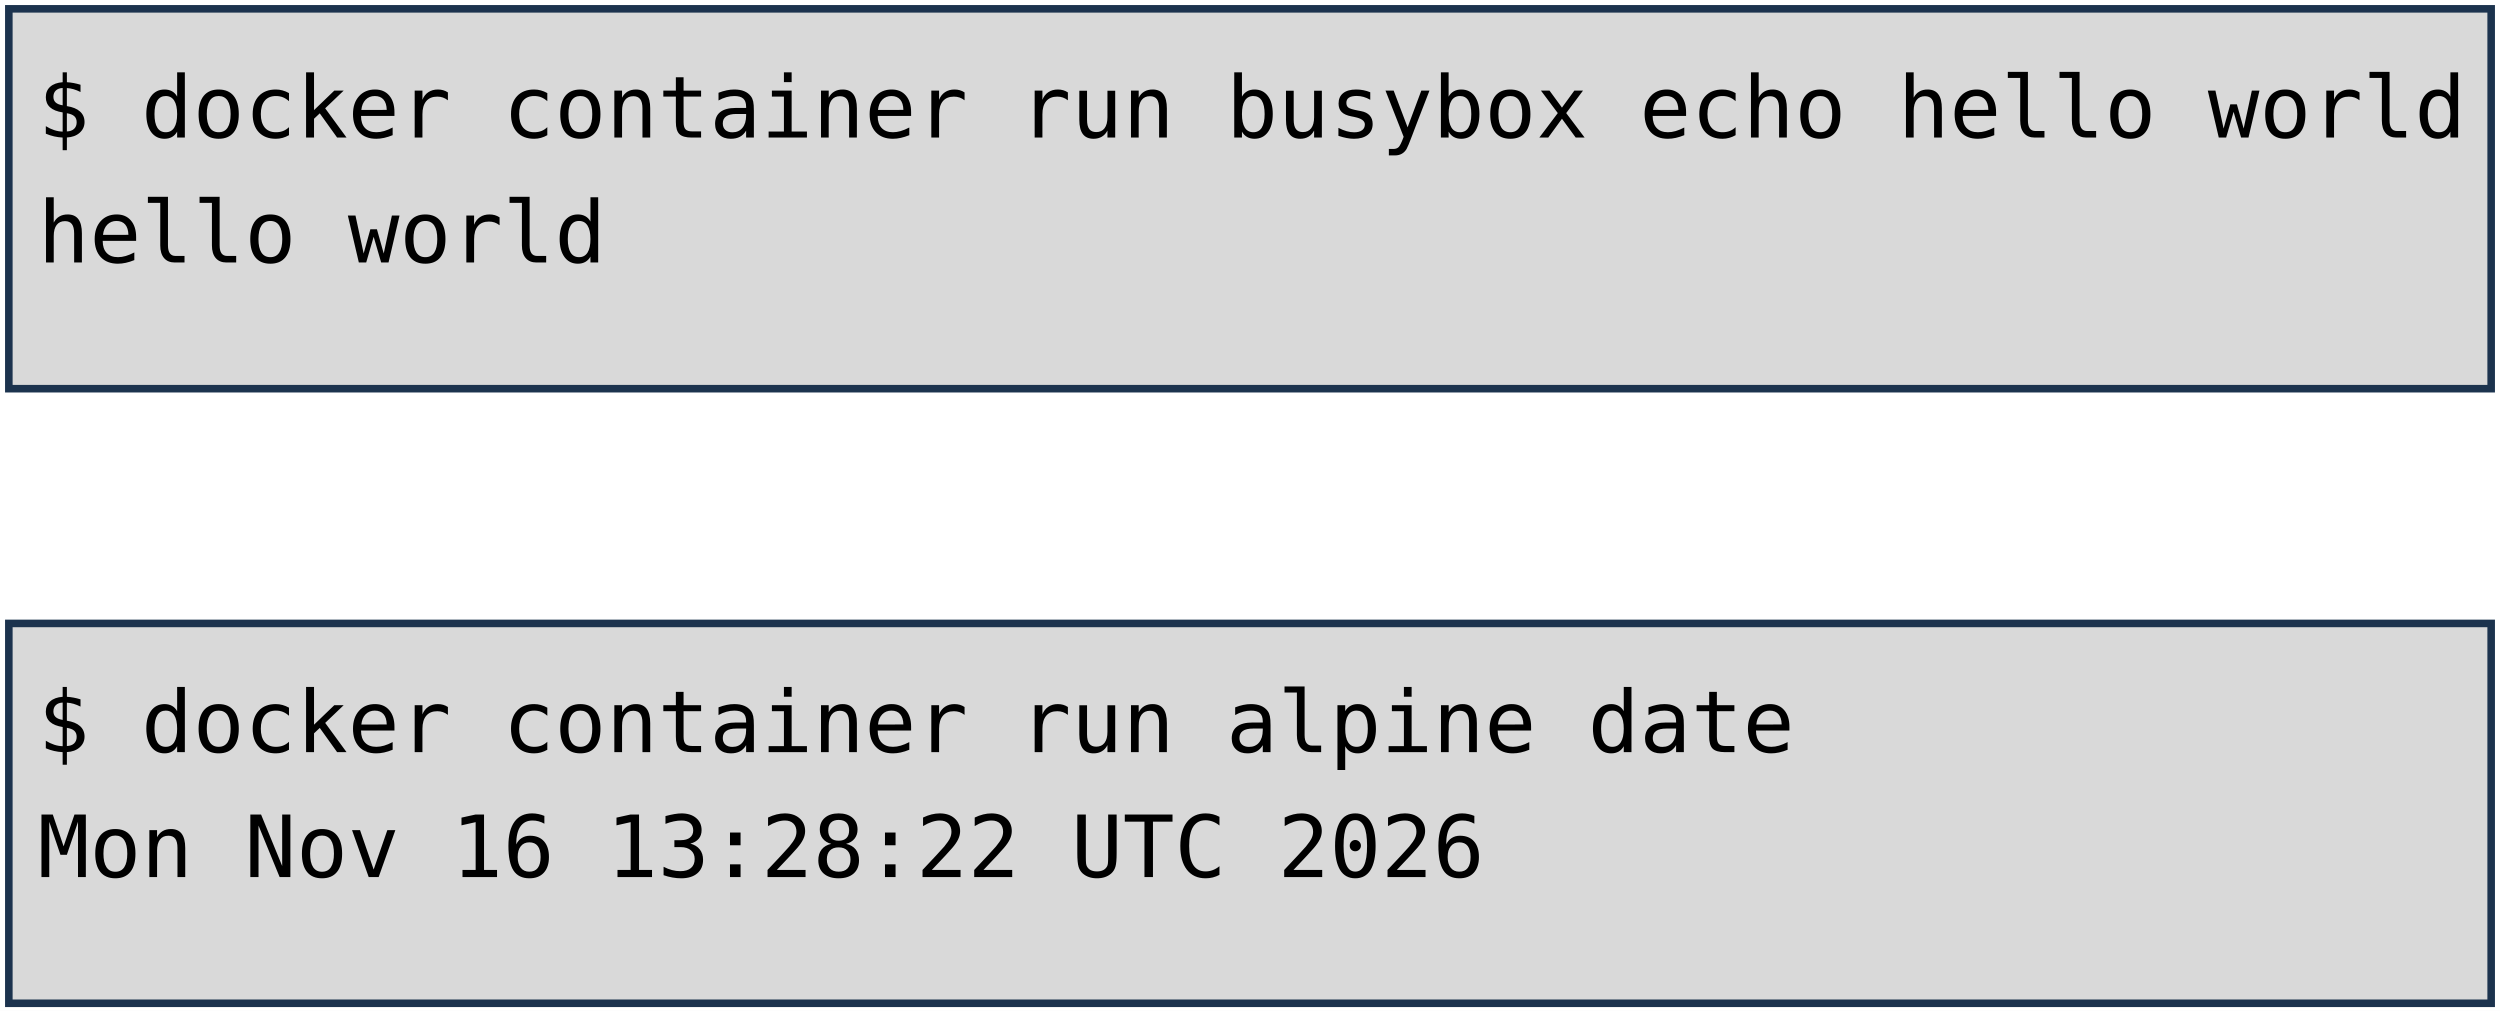
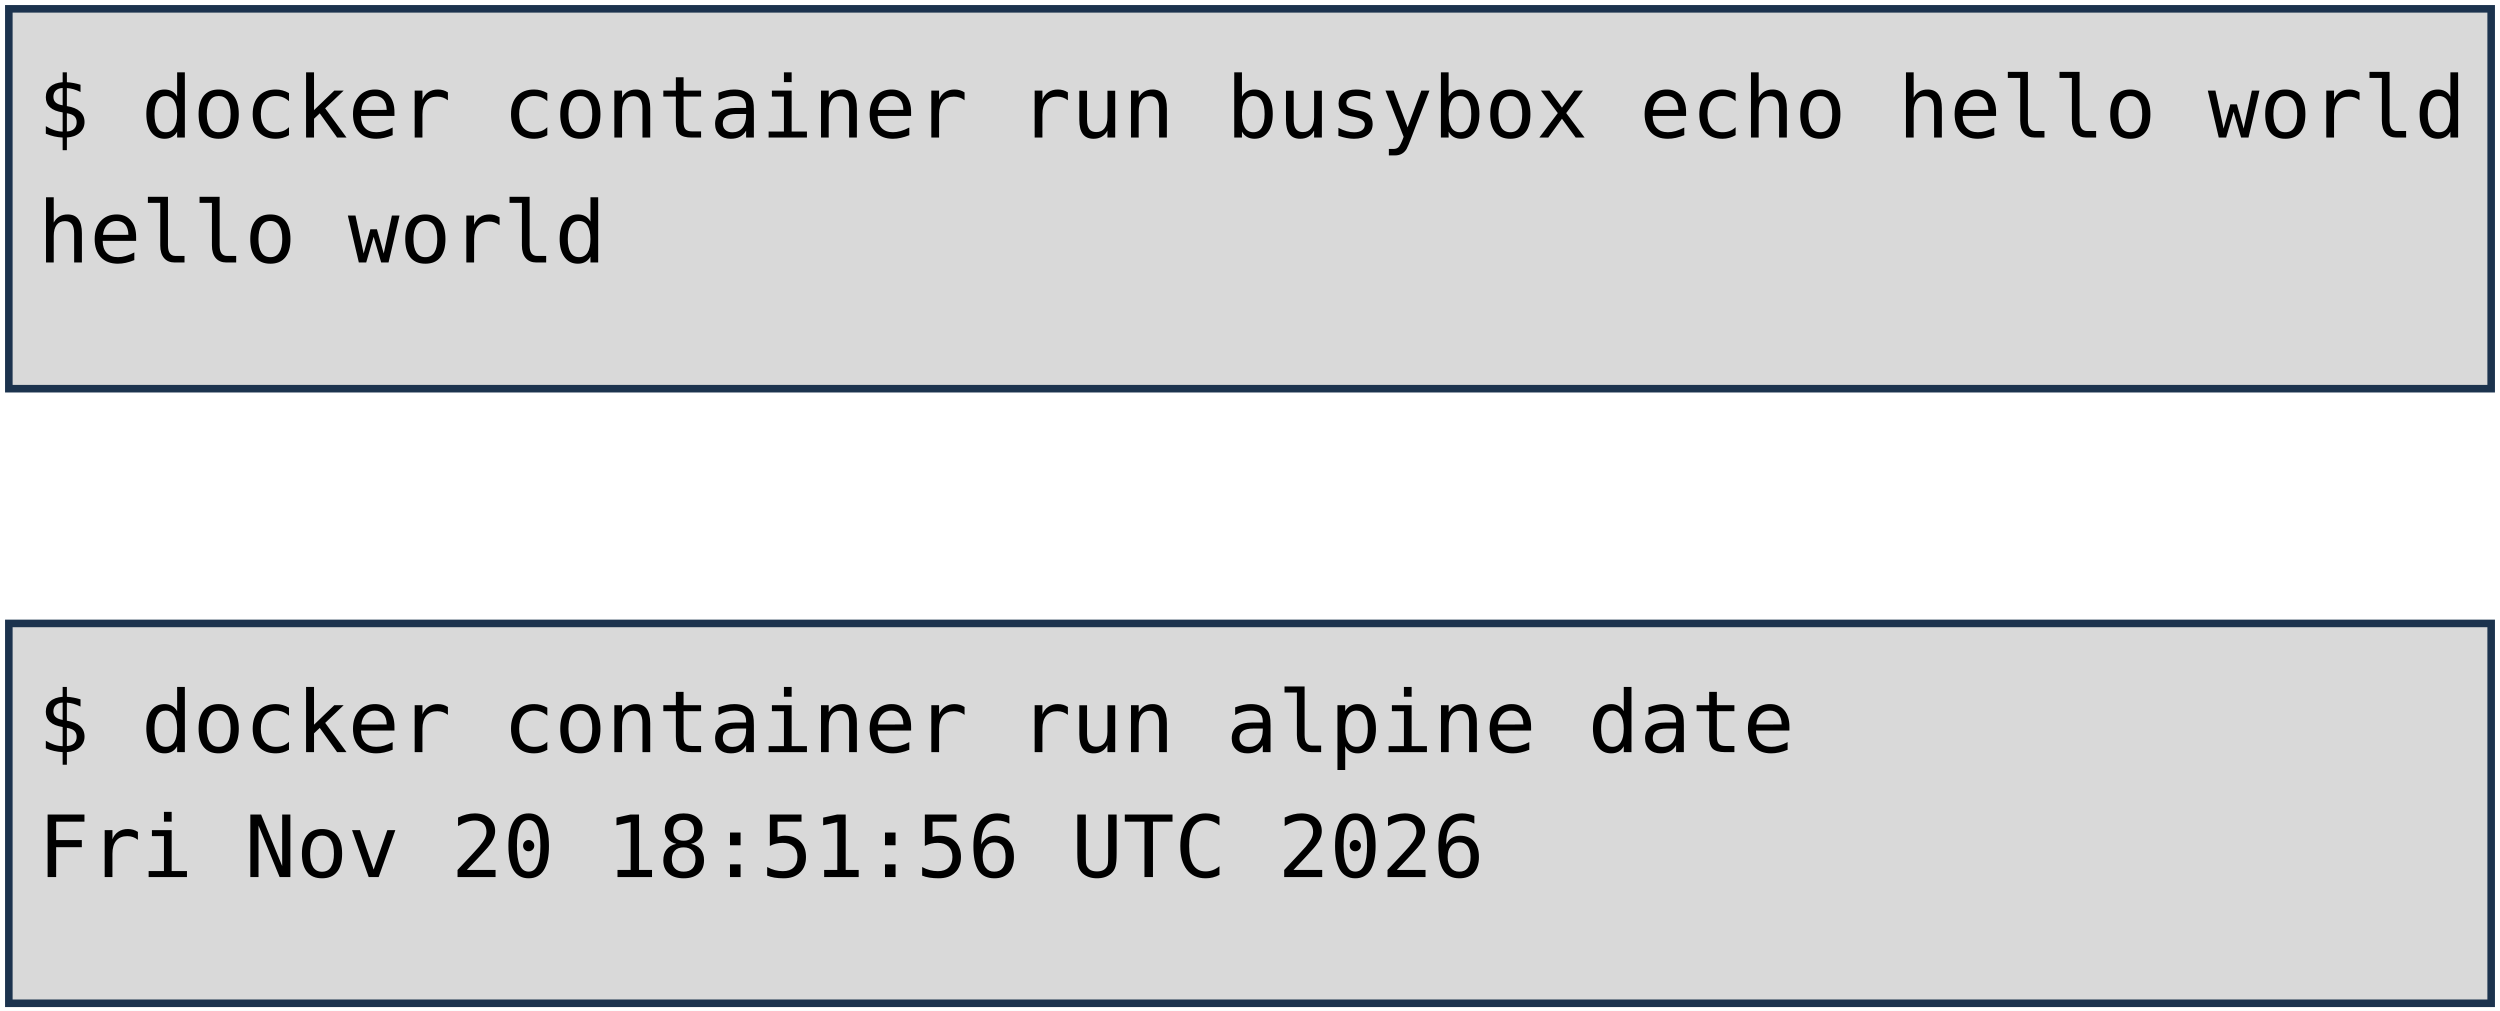
<svg xmlns="http://www.w3.org/2000/svg" viewBox="0 0 1981 801" width="1981" height="801" role="img" aria-label="Deux terminaux : docker container run busybox echo hello world, et docker container run alpine date. Annotations : lancement d'un container, image, commande lancée.">
  <style>
    .code { font-family: "DejaVu Sans Mono", Menlo, Consolas, monospace; font-size: 68px; fill: #000000; }
    .pill { font-family: "Trebuchet MS", "Century Gothic", Verdana, sans-serif; font-size: 62px; text-anchor: middle; }
  </style>
  <rect width="1981" height="801" fill="#FFFFFF" />
  <rect x="7" y="7" width="1967" height="301" fill="#D9D9D9" stroke="#1C334E" stroke-width="6" />
  <rect x="7" y="494" width="1967" height="301" fill="#D9D9D9" stroke="#1C334E" stroke-width="6" />
  <text x="30" y="109" class="code" xml:space="preserve">$ docker container run busybox echo hello world</text>
  <text x="30" y="208" class="code" xml:space="preserve">hello world</text>
  <text x="30" y="596" class="code" xml:space="preserve">$ docker container run alpine date</text>
-   <text x="30" y="695" class="code" xml:space="preserve">Mon Nov 16 13:28:22 UTC 2026</text>
+   <text x="30" y="695" class="code" xml:space="preserve">Fri Nov 20 18:51:56 UTC 2026</text>
</svg>
